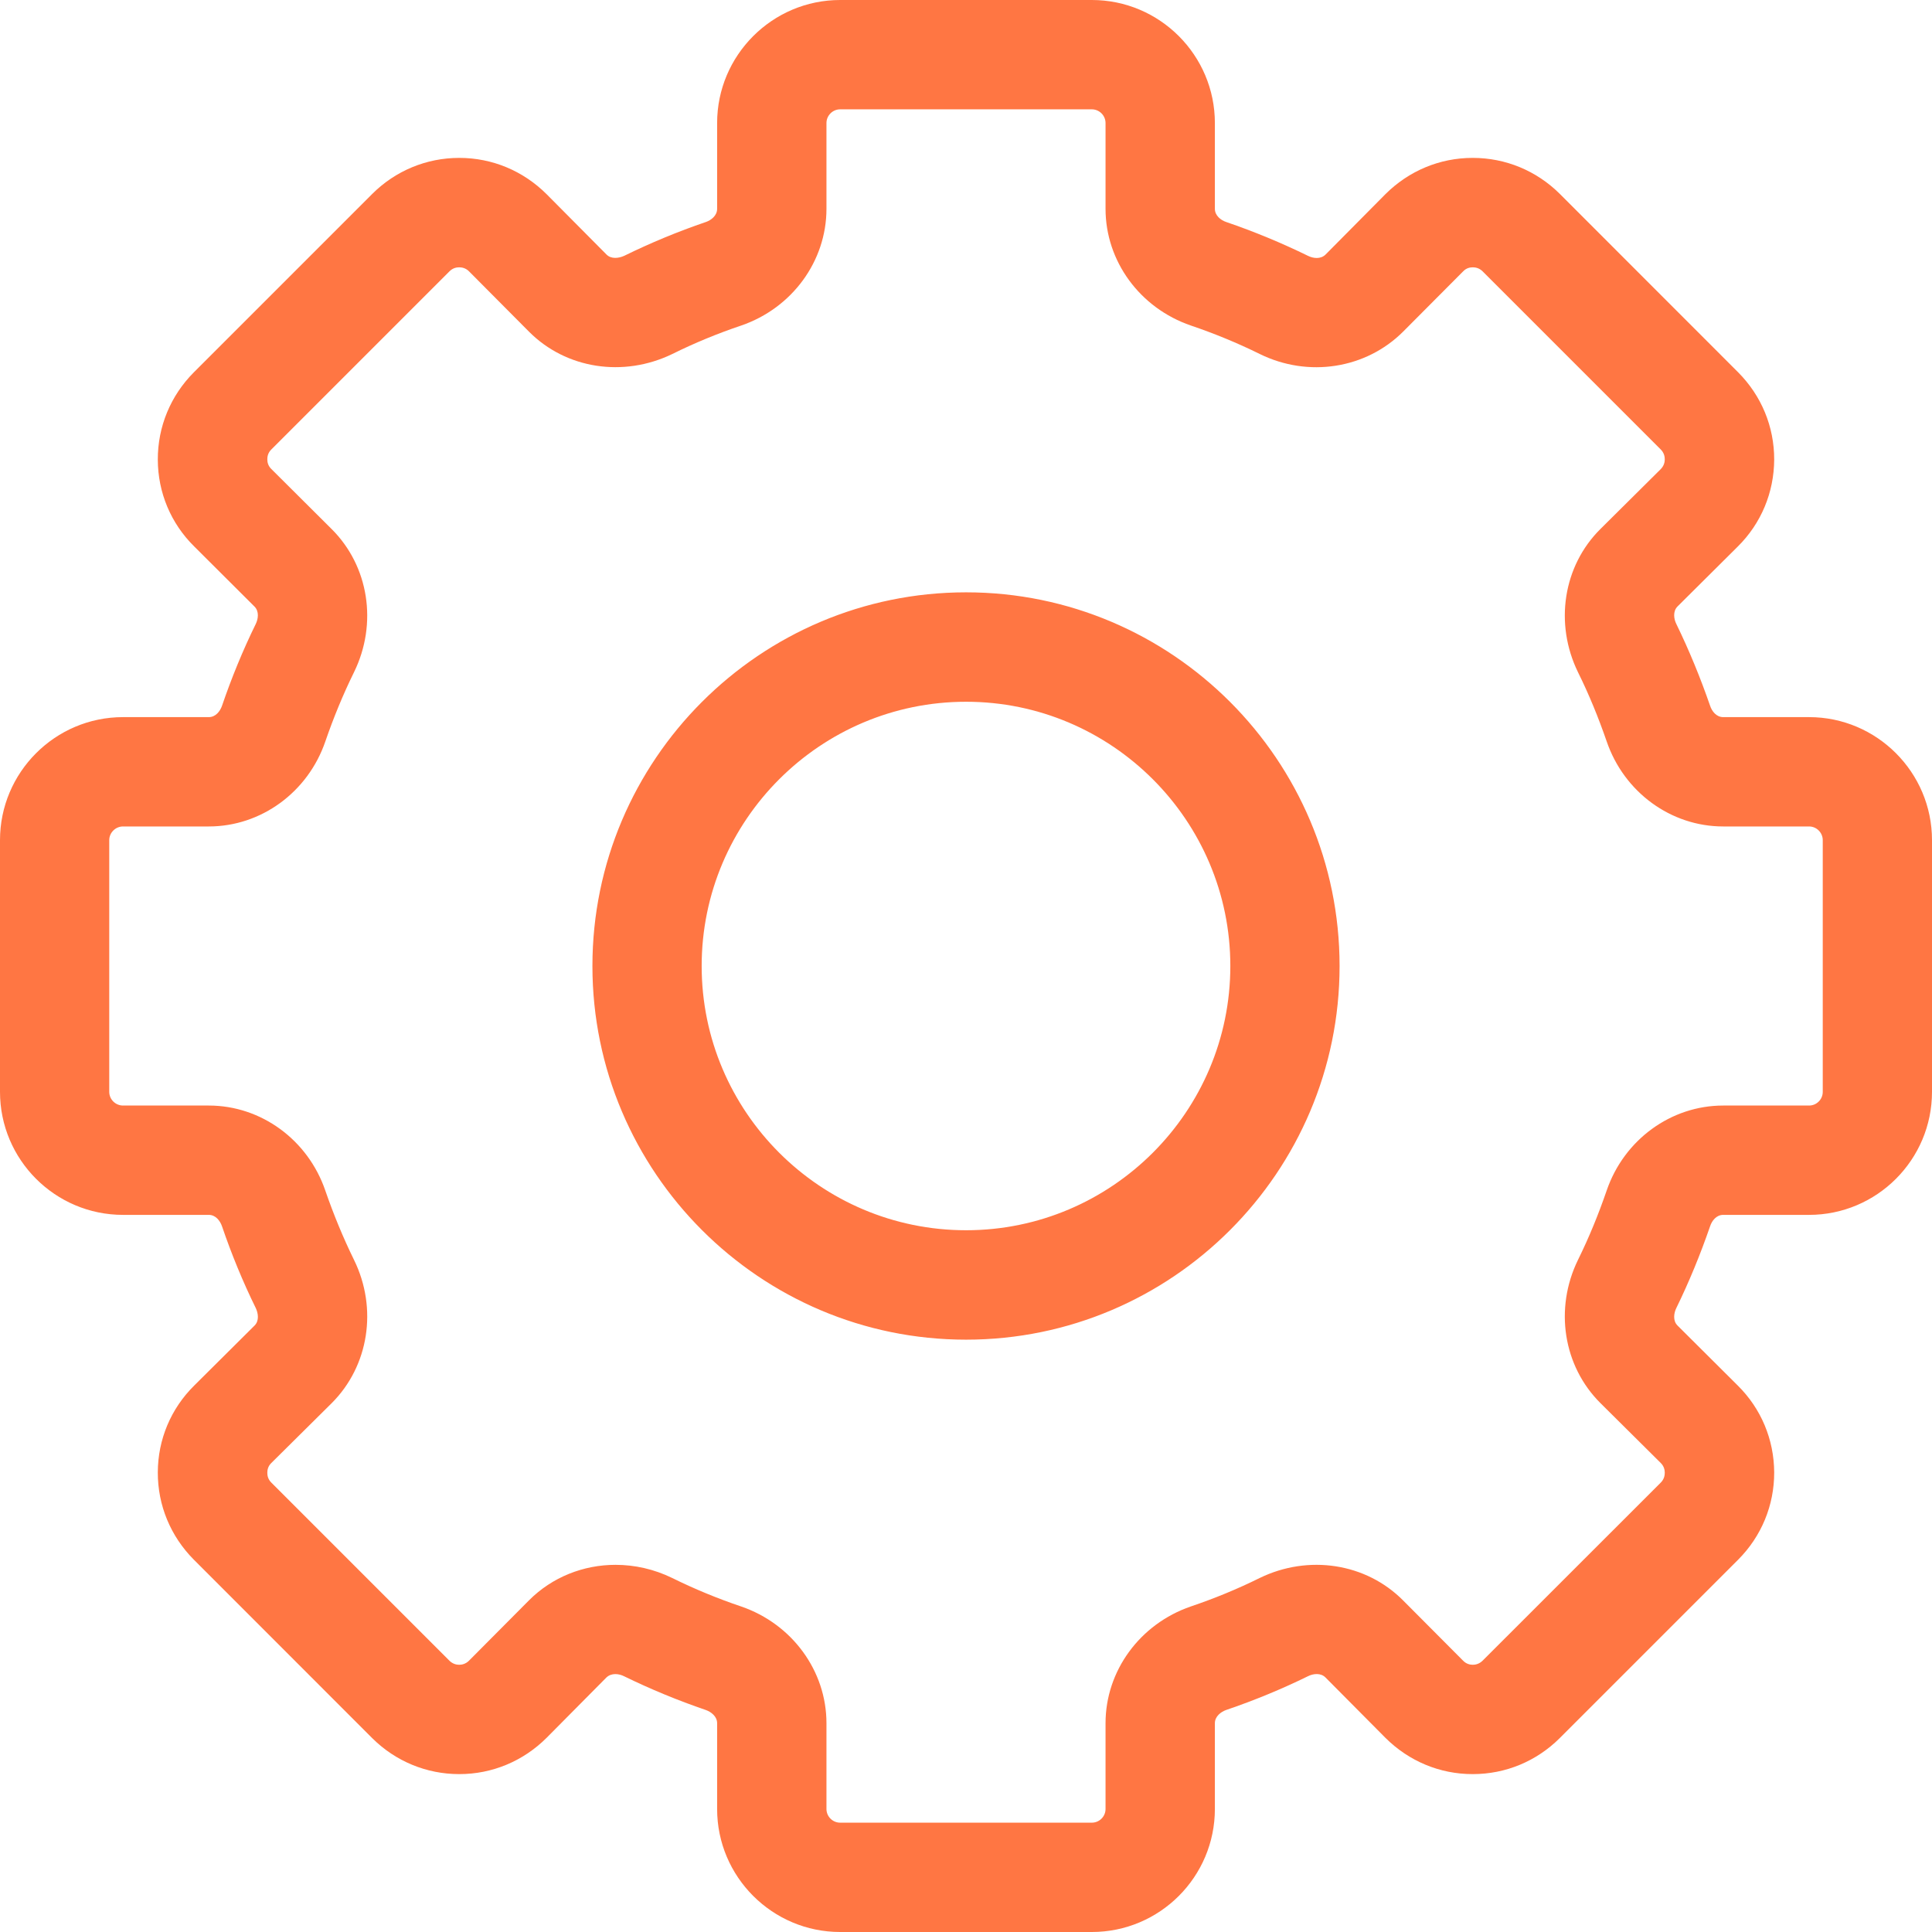
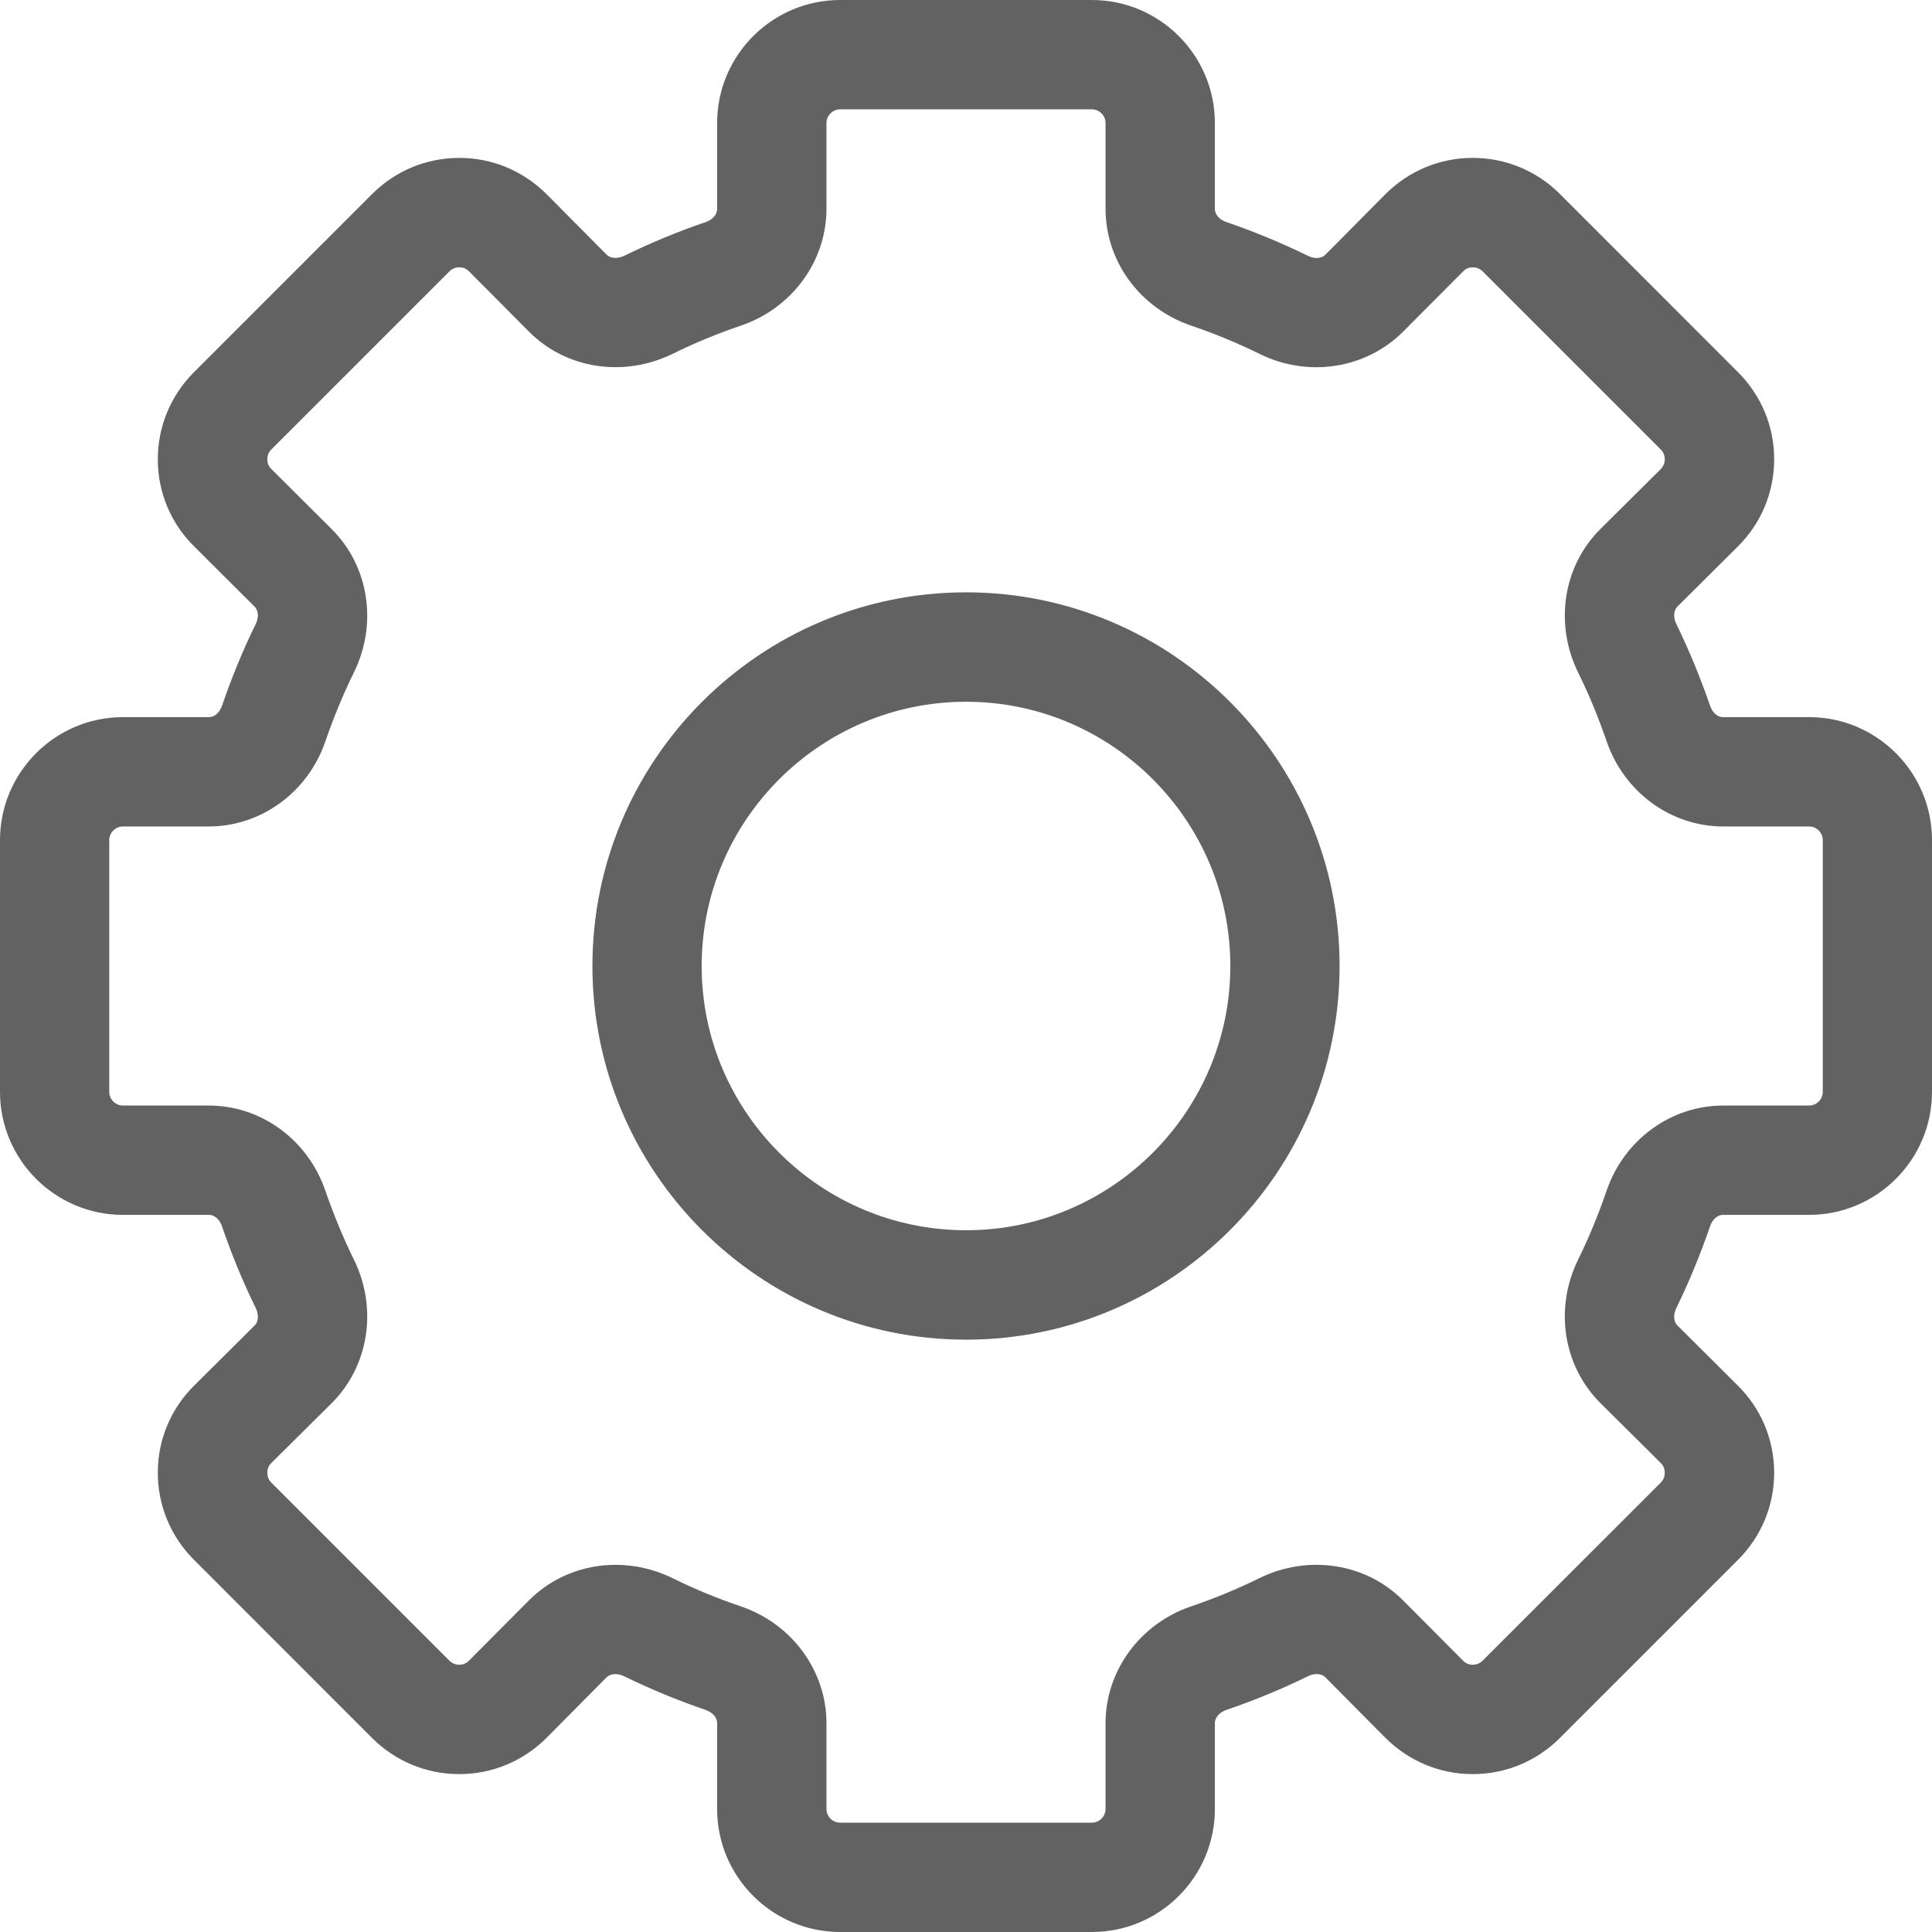
<svg xmlns="http://www.w3.org/2000/svg" width="22" height="22" viewBox="0 0 22 22" fill="none">
-   <path fill-rule="evenodd" clip-rule="evenodd" d="M20.756 12.433C20.756 12.519 20.686 12.589 20.6 12.589H19.622C19.028 12.589 18.493 12.978 18.295 13.558C18.202 13.828 18.095 14.091 17.969 14.346C17.698 14.9 17.8 15.555 18.224 15.977L18.912 16.66C18.949 16.697 18.957 16.74 18.957 16.77C18.957 16.8 18.95 16.843 18.913 16.881L16.882 18.911C16.843 18.949 16.8 18.957 16.771 18.957C16.741 18.957 16.698 18.949 16.661 18.911L15.977 18.224C15.555 17.799 14.899 17.699 14.344 17.969C14.092 18.094 13.829 18.202 13.56 18.293C12.98 18.492 12.589 19.027 12.589 19.622V20.599C12.589 20.685 12.519 20.755 12.433 20.755H9.567C9.481 20.755 9.411 20.685 9.411 20.599V19.622C9.411 19.027 9.02 18.492 8.439 18.293C8.17 18.202 7.908 18.094 7.655 17.969C7.448 17.868 7.227 17.819 7.009 17.819C6.644 17.819 6.288 17.958 6.023 18.224L5.34 18.911C5.302 18.949 5.258 18.957 5.229 18.957C5.2 18.957 5.157 18.949 5.119 18.912L3.089 16.882C3.05 16.843 3.044 16.8 3.044 16.77C3.044 16.74 3.051 16.697 3.089 16.66L3.778 15.977C4.2 15.555 4.303 14.9 4.031 14.346C3.906 14.091 3.798 13.828 3.705 13.559C3.507 12.979 2.973 12.589 2.378 12.589H1.401C1.315 12.589 1.244 12.519 1.244 12.433V9.567C1.244 9.482 1.315 9.411 1.401 9.411H2.378C2.973 9.411 3.507 9.021 3.705 8.442C3.798 8.172 3.906 7.909 4.031 7.655C4.303 7.1 4.2 6.445 3.776 6.024L3.089 5.34C3.051 5.303 3.044 5.26 3.044 5.231C3.044 5.201 3.05 5.158 3.088 5.12L5.119 3.089C5.157 3.051 5.2 3.044 5.229 3.044C5.258 3.044 5.302 3.051 5.34 3.089L6.024 3.777C6.446 4.201 7.099 4.301 7.656 4.031C7.908 3.906 8.17 3.798 8.44 3.707C9.02 3.508 9.411 2.974 9.411 2.378V1.401C9.411 1.316 9.481 1.245 9.567 1.245H12.433C12.519 1.245 12.589 1.316 12.589 1.401V2.378C12.589 2.974 12.98 3.508 13.561 3.707C13.829 3.798 14.092 3.906 14.345 4.031C14.898 4.303 15.554 4.2 15.978 3.776L16.661 3.09C16.698 3.051 16.741 3.044 16.771 3.044C16.8 3.044 16.843 3.051 16.882 3.089L18.912 5.119C18.95 5.158 18.957 5.201 18.957 5.231C18.957 5.26 18.949 5.303 18.912 5.341L18.224 6.024C17.8 6.445 17.698 7.1 17.969 7.655C18.095 7.909 18.202 8.172 18.295 8.441C18.493 9.021 19.027 9.411 19.622 9.411H20.6C20.686 9.411 20.756 9.482 20.756 9.567V12.433ZM20.6 8.166H19.622C19.545 8.166 19.494 8.1 19.473 8.036C19.363 7.718 19.235 7.406 19.089 7.106C19.06 7.049 19.047 6.962 19.102 6.906L19.788 6.224C20.054 5.961 20.201 5.609 20.203 5.234C20.204 4.859 20.058 4.506 19.792 4.239L17.761 2.207C17.496 1.944 17.145 1.798 16.771 1.798H16.768C16.394 1.798 16.042 1.946 15.776 2.211L15.095 2.898C15.039 2.954 14.954 2.943 14.894 2.913C14.593 2.766 14.282 2.637 13.963 2.528C13.903 2.508 13.834 2.456 13.834 2.378V1.401C13.834 0.629 13.206 0 12.433 0H9.567C8.795 0 8.166 0.629 8.166 1.401V2.378C8.166 2.456 8.097 2.508 8.038 2.528C7.718 2.637 7.408 2.766 7.108 2.913C7.044 2.942 6.959 2.952 6.906 2.898L6.224 2.211C5.958 1.946 5.606 1.798 5.231 1.798H5.229C4.856 1.798 4.504 1.944 4.239 2.208L2.207 4.24C1.942 4.506 1.796 4.859 1.797 5.234C1.798 5.609 1.946 5.961 2.212 6.223L2.897 6.906C2.954 6.962 2.94 7.049 2.912 7.106C2.765 7.406 2.637 7.718 2.528 8.037C2.506 8.1 2.455 8.166 2.378 8.166H1.401C0.628 8.166 0 8.795 0 9.567V12.433C0 13.206 0.628 13.834 1.401 13.834H2.378C2.455 13.834 2.506 13.9 2.528 13.964C2.637 14.283 2.765 14.595 2.912 14.894C2.94 14.952 2.954 15.039 2.899 15.094L2.212 15.777C1.946 16.04 1.798 16.391 1.797 16.766C1.796 17.141 1.942 17.494 2.208 17.761L4.239 19.793C4.504 20.056 4.856 20.202 5.229 20.202H5.231C5.606 20.202 5.958 20.054 6.224 19.789L6.905 19.102C6.963 19.047 7.048 19.058 7.107 19.088C7.408 19.235 7.718 19.363 8.037 19.472C8.097 19.493 8.166 19.545 8.166 19.622V20.599C8.166 21.372 8.795 22 9.567 22H12.433C13.206 22 13.834 21.372 13.834 20.599V19.622C13.834 19.545 13.903 19.493 13.962 19.472C14.282 19.363 14.593 19.235 14.893 19.088C14.954 19.057 15.04 19.047 15.094 19.102L15.776 19.789C16.042 20.054 16.394 20.202 16.768 20.202H16.771C17.145 20.202 17.496 20.056 17.761 19.792L19.793 17.76C20.058 17.494 20.204 17.141 20.203 16.766C20.201 16.391 20.054 16.04 19.788 15.777L19.102 15.094C19.047 15.039 19.06 14.952 19.089 14.894C19.235 14.595 19.363 14.283 19.473 13.964C19.494 13.9 19.545 13.834 19.622 13.834H20.6C21.372 13.834 22 13.206 22 12.433V9.567C22 8.795 21.372 8.166 20.6 8.166ZM11.001 14.009C9.341 14.009 7.99 12.659 7.99 11C7.99 9.341 9.341 7.991 11.001 7.991C12.659 7.991 14.01 9.341 14.01 11C14.01 12.659 12.659 14.009 11.001 14.009ZM11.001 6.745C8.654 6.745 6.746 8.654 6.746 11C6.746 13.346 8.654 15.255 11.001 15.255C13.346 15.255 15.254 13.346 15.254 11C15.254 8.654 13.346 6.745 11.001 6.745Z" fill="#FF7643" />
+   <path fill-rule="evenodd" clip-rule="evenodd" d="M20.756 12.433C20.756 12.519 20.686 12.589 20.6 12.589H19.622C19.028 12.589 18.493 12.978 18.295 13.558C18.202 13.828 18.095 14.091 17.969 14.346C17.698 14.9 17.8 15.555 18.224 15.977L18.912 16.66C18.949 16.697 18.957 16.74 18.957 16.77C18.957 16.8 18.95 16.843 18.913 16.881L16.882 18.911C16.843 18.949 16.8 18.957 16.771 18.957C16.741 18.957 16.698 18.949 16.661 18.911L15.977 18.224C15.555 17.799 14.899 17.699 14.344 17.969C14.092 18.094 13.829 18.202 13.56 18.293C12.98 18.492 12.589 19.027 12.589 19.622V20.599C12.589 20.685 12.519 20.755 12.433 20.755H9.567C9.481 20.755 9.411 20.685 9.411 20.599V19.622C9.411 19.027 9.02 18.492 8.439 18.293C8.17 18.202 7.908 18.094 7.655 17.969C7.448 17.868 7.227 17.819 7.009 17.819C6.644 17.819 6.288 17.958 6.023 18.224L5.34 18.911C5.302 18.949 5.258 18.957 5.229 18.957C5.2 18.957 5.157 18.949 5.119 18.912L3.089 16.882C3.05 16.843 3.044 16.8 3.044 16.77C3.044 16.74 3.051 16.697 3.089 16.66L3.778 15.977C4.2 15.555 4.303 14.9 4.031 14.346C3.906 14.091 3.798 13.828 3.705 13.559C3.507 12.979 2.973 12.589 2.378 12.589H1.401C1.315 12.589 1.244 12.519 1.244 12.433V9.567C1.244 9.482 1.315 9.411 1.401 9.411H2.378C2.973 9.411 3.507 9.021 3.705 8.442C3.798 8.172 3.906 7.909 4.031 7.655C4.303 7.1 4.2 6.445 3.776 6.024L3.089 5.34C3.051 5.303 3.044 5.26 3.044 5.231C3.044 5.201 3.05 5.158 3.088 5.12L5.119 3.089C5.157 3.051 5.2 3.044 5.229 3.044C5.258 3.044 5.302 3.051 5.34 3.089L6.024 3.777C6.446 4.201 7.099 4.301 7.656 4.031C7.908 3.906 8.17 3.798 8.44 3.707C9.02 3.508 9.411 2.974 9.411 2.378V1.401C9.411 1.316 9.481 1.245 9.567 1.245H12.433C12.519 1.245 12.589 1.316 12.589 1.401V2.378C12.589 2.974 12.98 3.508 13.561 3.707C13.829 3.798 14.092 3.906 14.345 4.031C14.898 4.303 15.554 4.2 15.978 3.776L16.661 3.09C16.698 3.051 16.741 3.044 16.771 3.044C16.8 3.044 16.843 3.051 16.882 3.089L18.912 5.119C18.95 5.158 18.957 5.201 18.957 5.231C18.957 5.26 18.949 5.303 18.912 5.341L18.224 6.024C17.8 6.445 17.698 7.1 17.969 7.655C18.095 7.909 18.202 8.172 18.295 8.441C18.493 9.021 19.027 9.411 19.622 9.411H20.6C20.686 9.411 20.756 9.482 20.756 9.567V12.433ZM20.6 8.166H19.622C19.545 8.166 19.494 8.1 19.473 8.036C19.363 7.718 19.235 7.406 19.089 7.106C19.06 7.049 19.047 6.962 19.102 6.906L19.788 6.224C20.054 5.961 20.201 5.609 20.203 5.234C20.204 4.859 20.058 4.506 19.792 4.239L17.761 2.207C17.496 1.944 17.145 1.798 16.771 1.798H16.768C16.394 1.798 16.042 1.946 15.776 2.211L15.095 2.898C15.039 2.954 14.954 2.943 14.894 2.913C14.593 2.766 14.282 2.637 13.963 2.528C13.903 2.508 13.834 2.456 13.834 2.378V1.401C13.834 0.629 13.206 0 12.433 0H9.567C8.795 0 8.166 0.629 8.166 1.401V2.378C8.166 2.456 8.097 2.508 8.038 2.528C7.718 2.637 7.408 2.766 7.108 2.913C7.044 2.942 6.959 2.952 6.906 2.898L6.224 2.211C5.958 1.946 5.606 1.798 5.231 1.798H5.229C4.856 1.798 4.504 1.944 4.239 2.208L2.207 4.24C1.942 4.506 1.796 4.859 1.797 5.234C1.798 5.609 1.946 5.961 2.212 6.223L2.897 6.906C2.954 6.962 2.94 7.049 2.912 7.106C2.765 7.406 2.637 7.718 2.528 8.037C2.506 8.1 2.455 8.166 2.378 8.166H1.401C0.628 8.166 0 8.795 0 9.567V12.433C0 13.206 0.628 13.834 1.401 13.834H2.378C2.455 13.834 2.506 13.9 2.528 13.964C2.637 14.283 2.765 14.595 2.912 14.894C2.94 14.952 2.954 15.039 2.899 15.094L2.212 15.777C1.946 16.04 1.798 16.391 1.797 16.766C1.796 17.141 1.942 17.494 2.208 17.761L4.239 19.793C4.504 20.056 4.856 20.202 5.229 20.202H5.231C5.606 20.202 5.958 20.054 6.224 19.789L6.905 19.102C6.963 19.047 7.048 19.058 7.107 19.088C7.408 19.235 7.718 19.363 8.037 19.472C8.097 19.493 8.166 19.545 8.166 19.622V20.599C8.166 21.372 8.795 22 9.567 22H12.433C13.206 22 13.834 21.372 13.834 20.599V19.622C13.834 19.545 13.903 19.493 13.962 19.472C14.282 19.363 14.593 19.235 14.893 19.088C14.954 19.057 15.04 19.047 15.094 19.102L15.776 19.789C16.042 20.054 16.394 20.202 16.768 20.202H16.771C17.145 20.202 17.496 20.056 17.761 19.792L19.793 17.76C20.058 17.494 20.204 17.141 20.203 16.766C20.201 16.391 20.054 16.04 19.788 15.777L19.102 15.094C19.047 15.039 19.06 14.952 19.089 14.894C19.235 14.595 19.363 14.283 19.473 13.964C19.494 13.9 19.545 13.834 19.622 13.834H20.6C21.372 13.834 22 13.206 22 12.433V9.567C22 8.795 21.372 8.166 20.6 8.166ZM11.001 14.009C9.341 14.009 7.99 12.659 7.99 11C7.99 9.341 9.341 7.991 11.001 7.991C12.659 7.991 14.01 9.341 14.01 11C14.01 12.659 12.659 14.009 11.001 14.009ZM11.001 6.745C8.654 6.745 6.746 8.654 6.746 11C6.746 13.346 8.654 15.255 11.001 15.255C13.346 15.255 15.254 13.346 15.254 11C15.254 8.654 13.346 6.745 11.001 6.745Z" fill="#626262" />
</svg>
